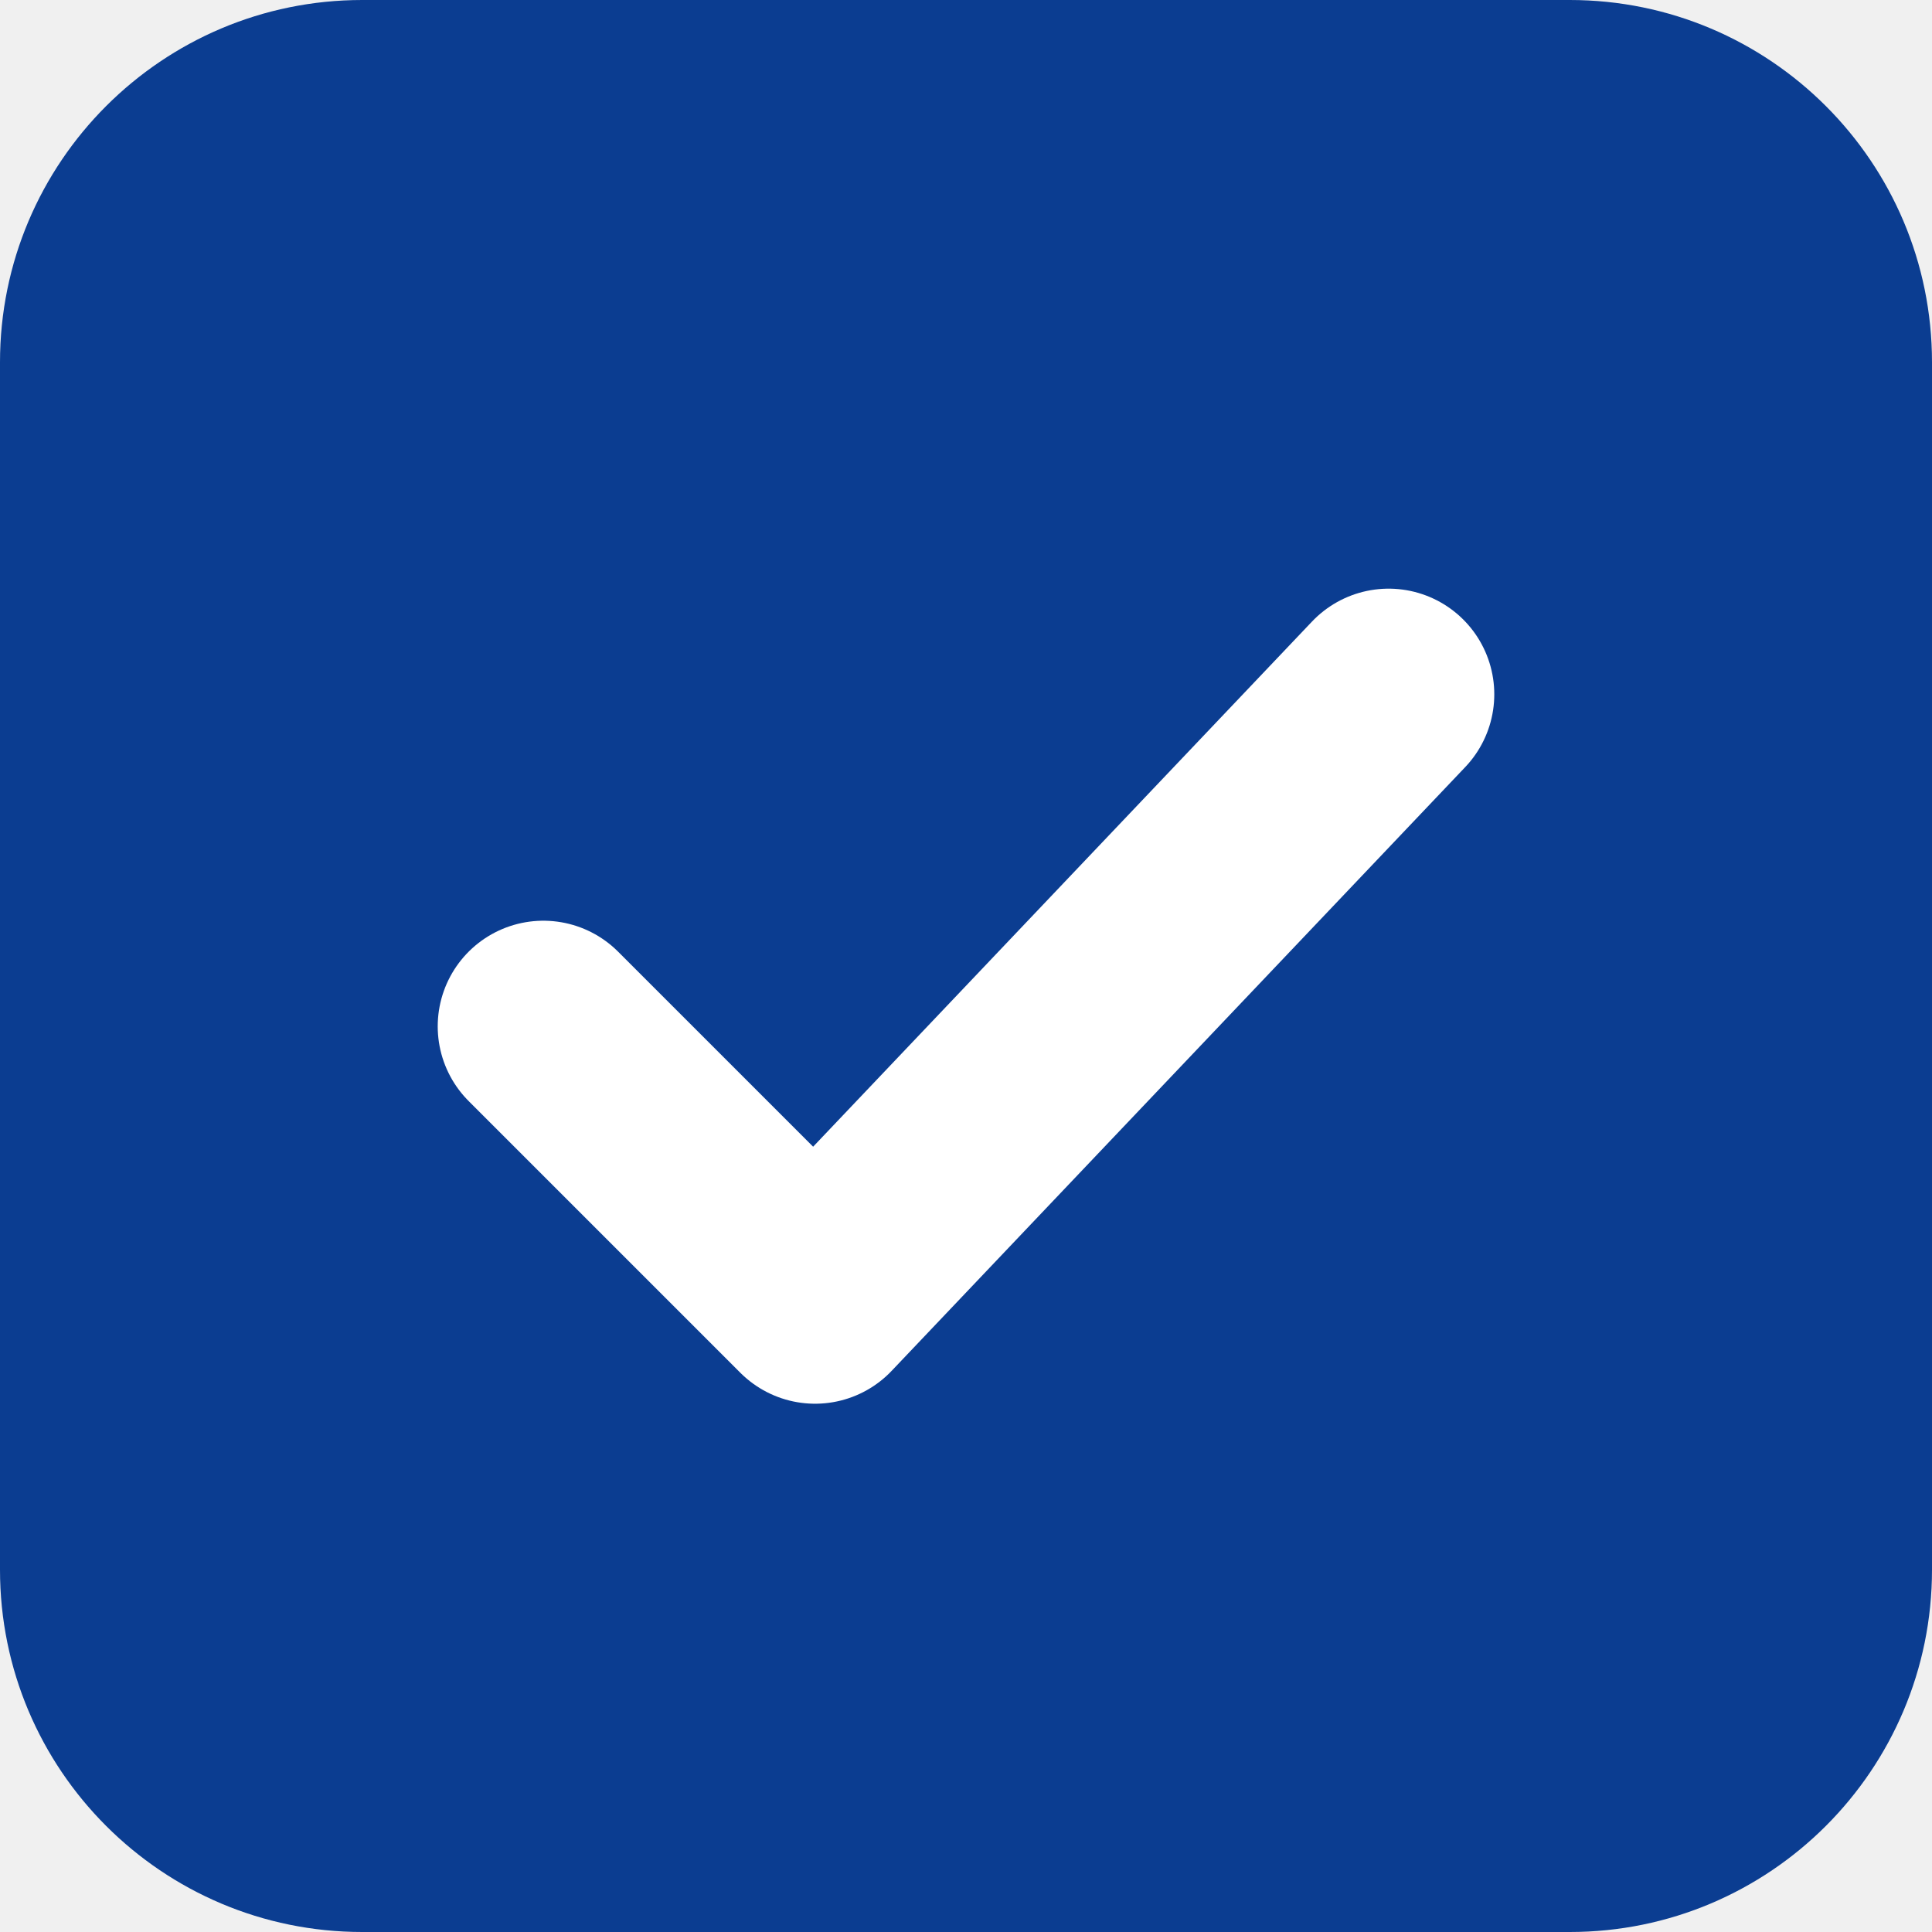
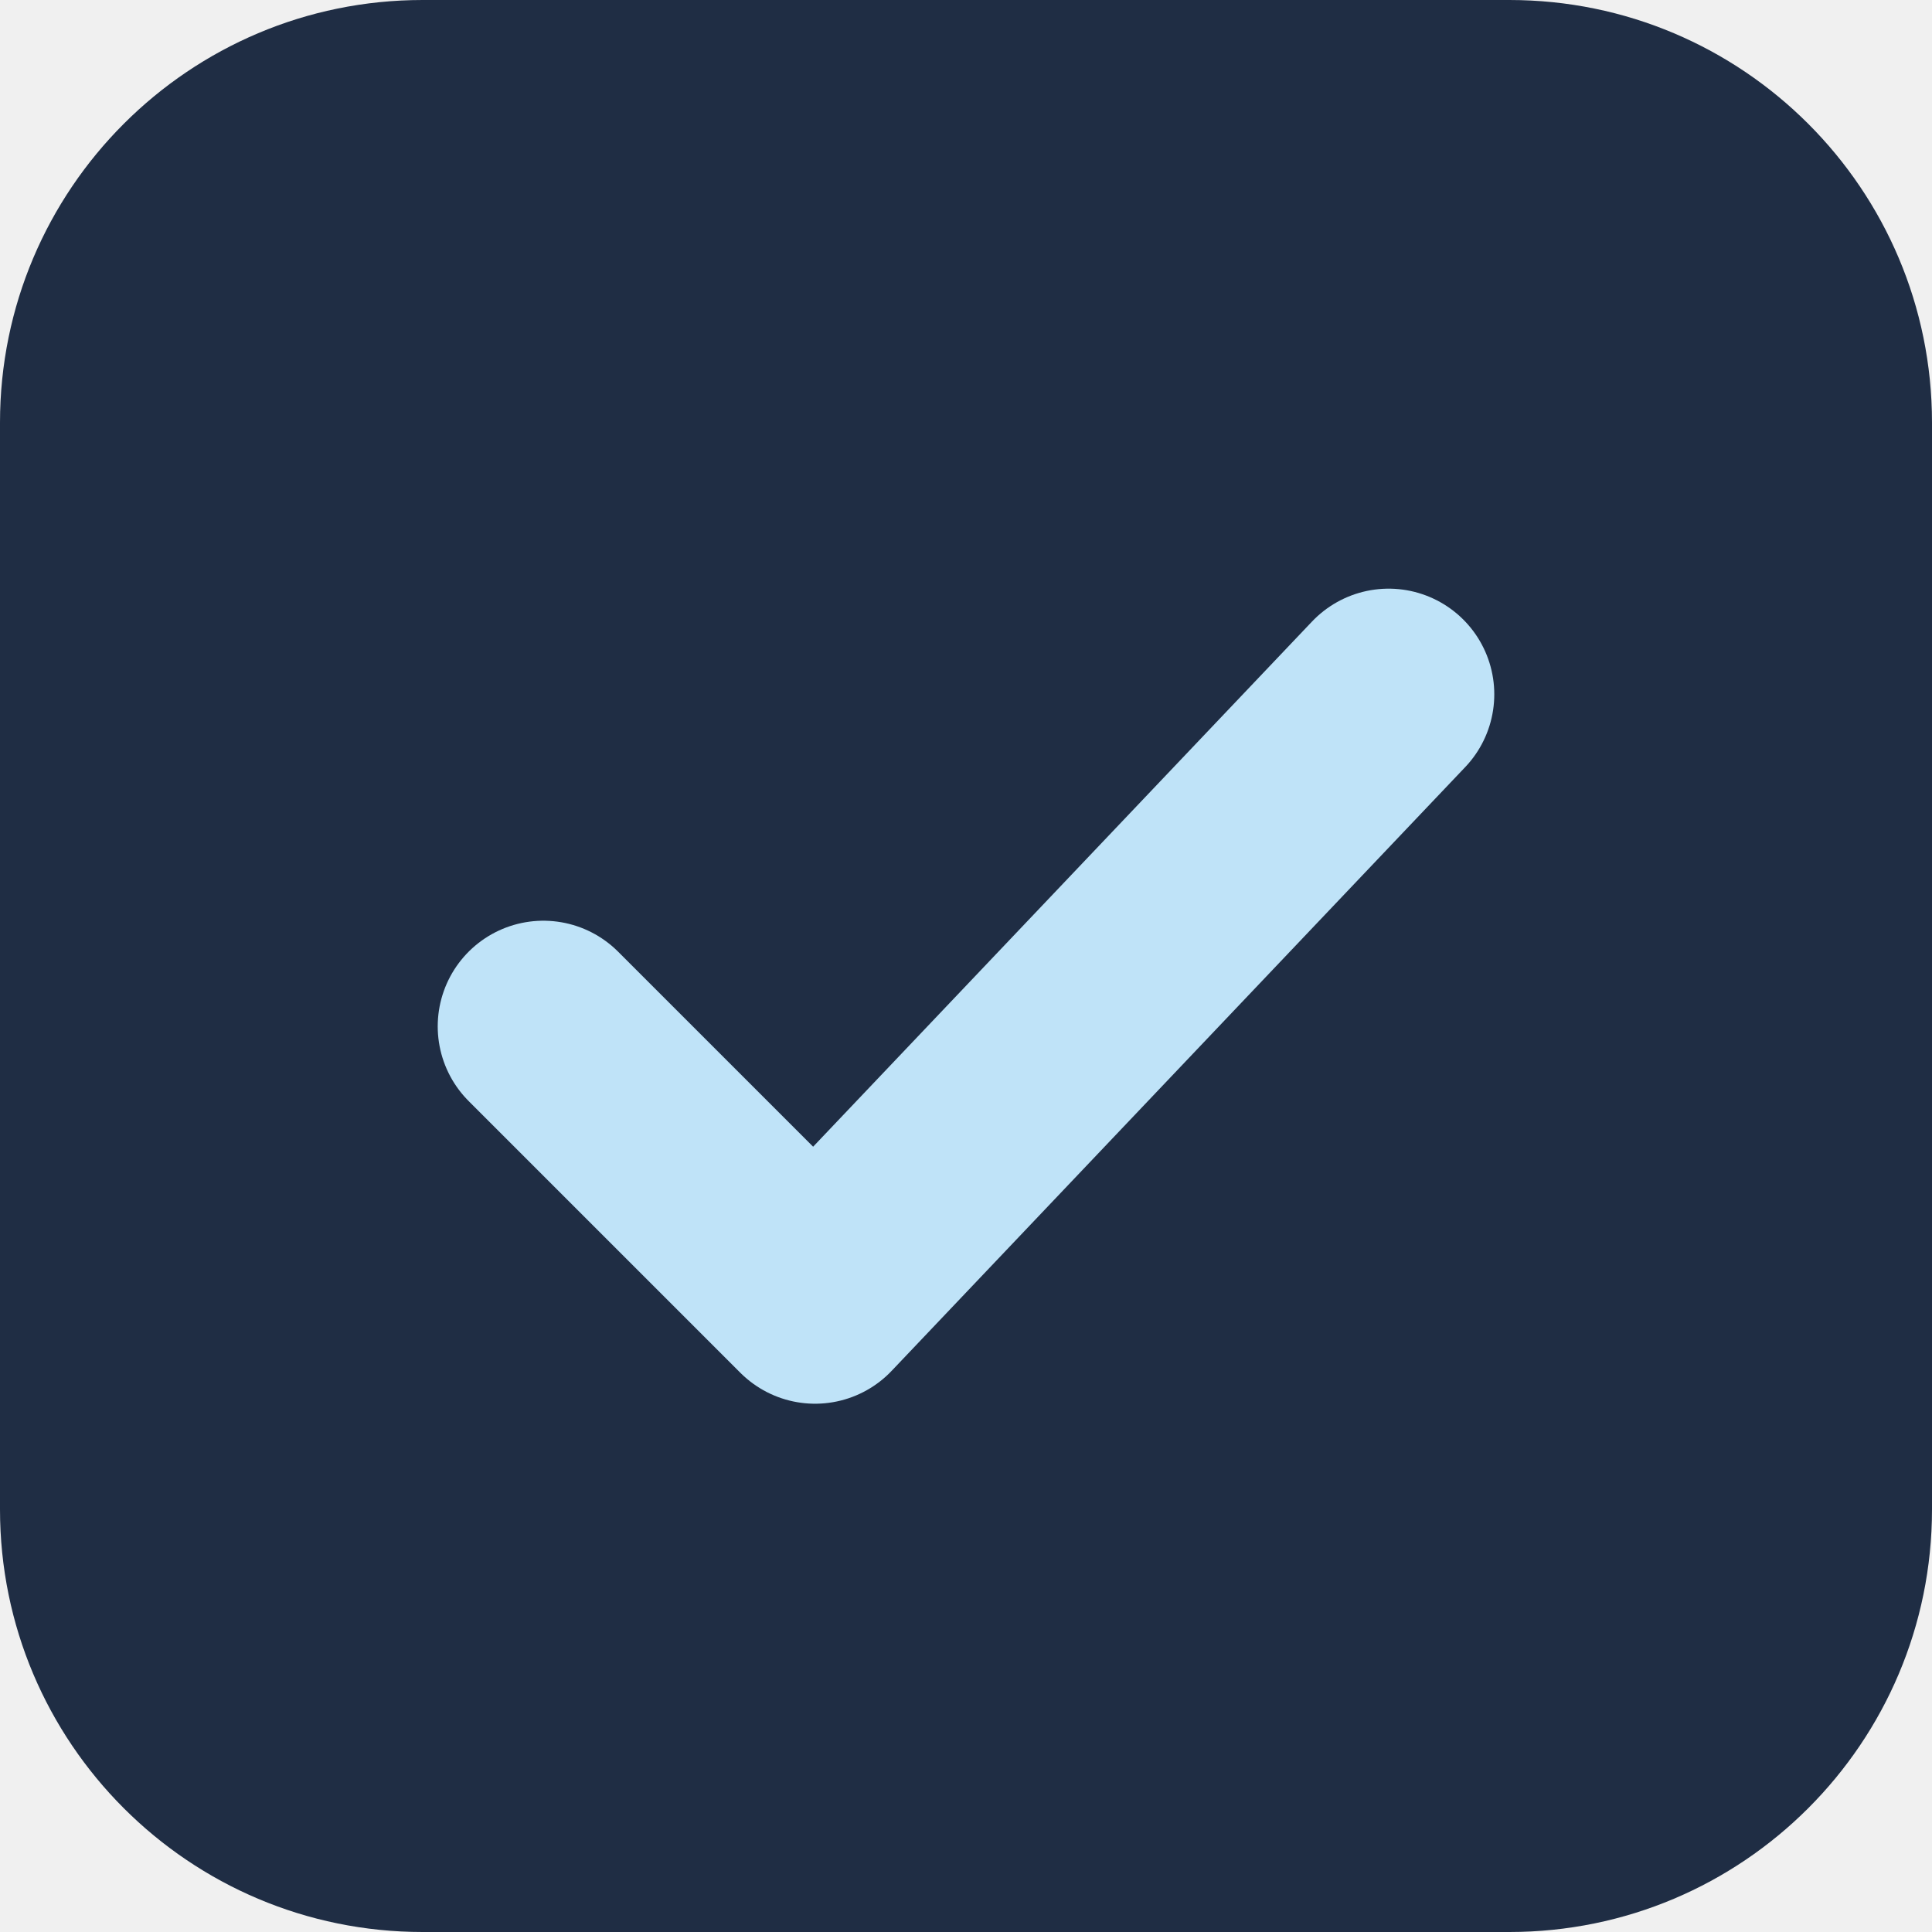
<svg xmlns="http://www.w3.org/2000/svg" viewBox="0 0 64 64">
-   <rect width="64" height="64" rx="12" fill="#0b3d91" />
-   <path d="M18 34l9 9 19-20" fill="none" stroke="#fff" stroke-width="7" stroke-linecap="round" stroke-linejoin="round" />
+   <rect width="64" height="64" rx="14" fill="#1F2D44" />
+   <path d="M18 34l9 9 19-20" fill="none" stroke="#BFE3F8" stroke-width="7" stroke-linecap="round" stroke-linejoin="round" />
</svg>
